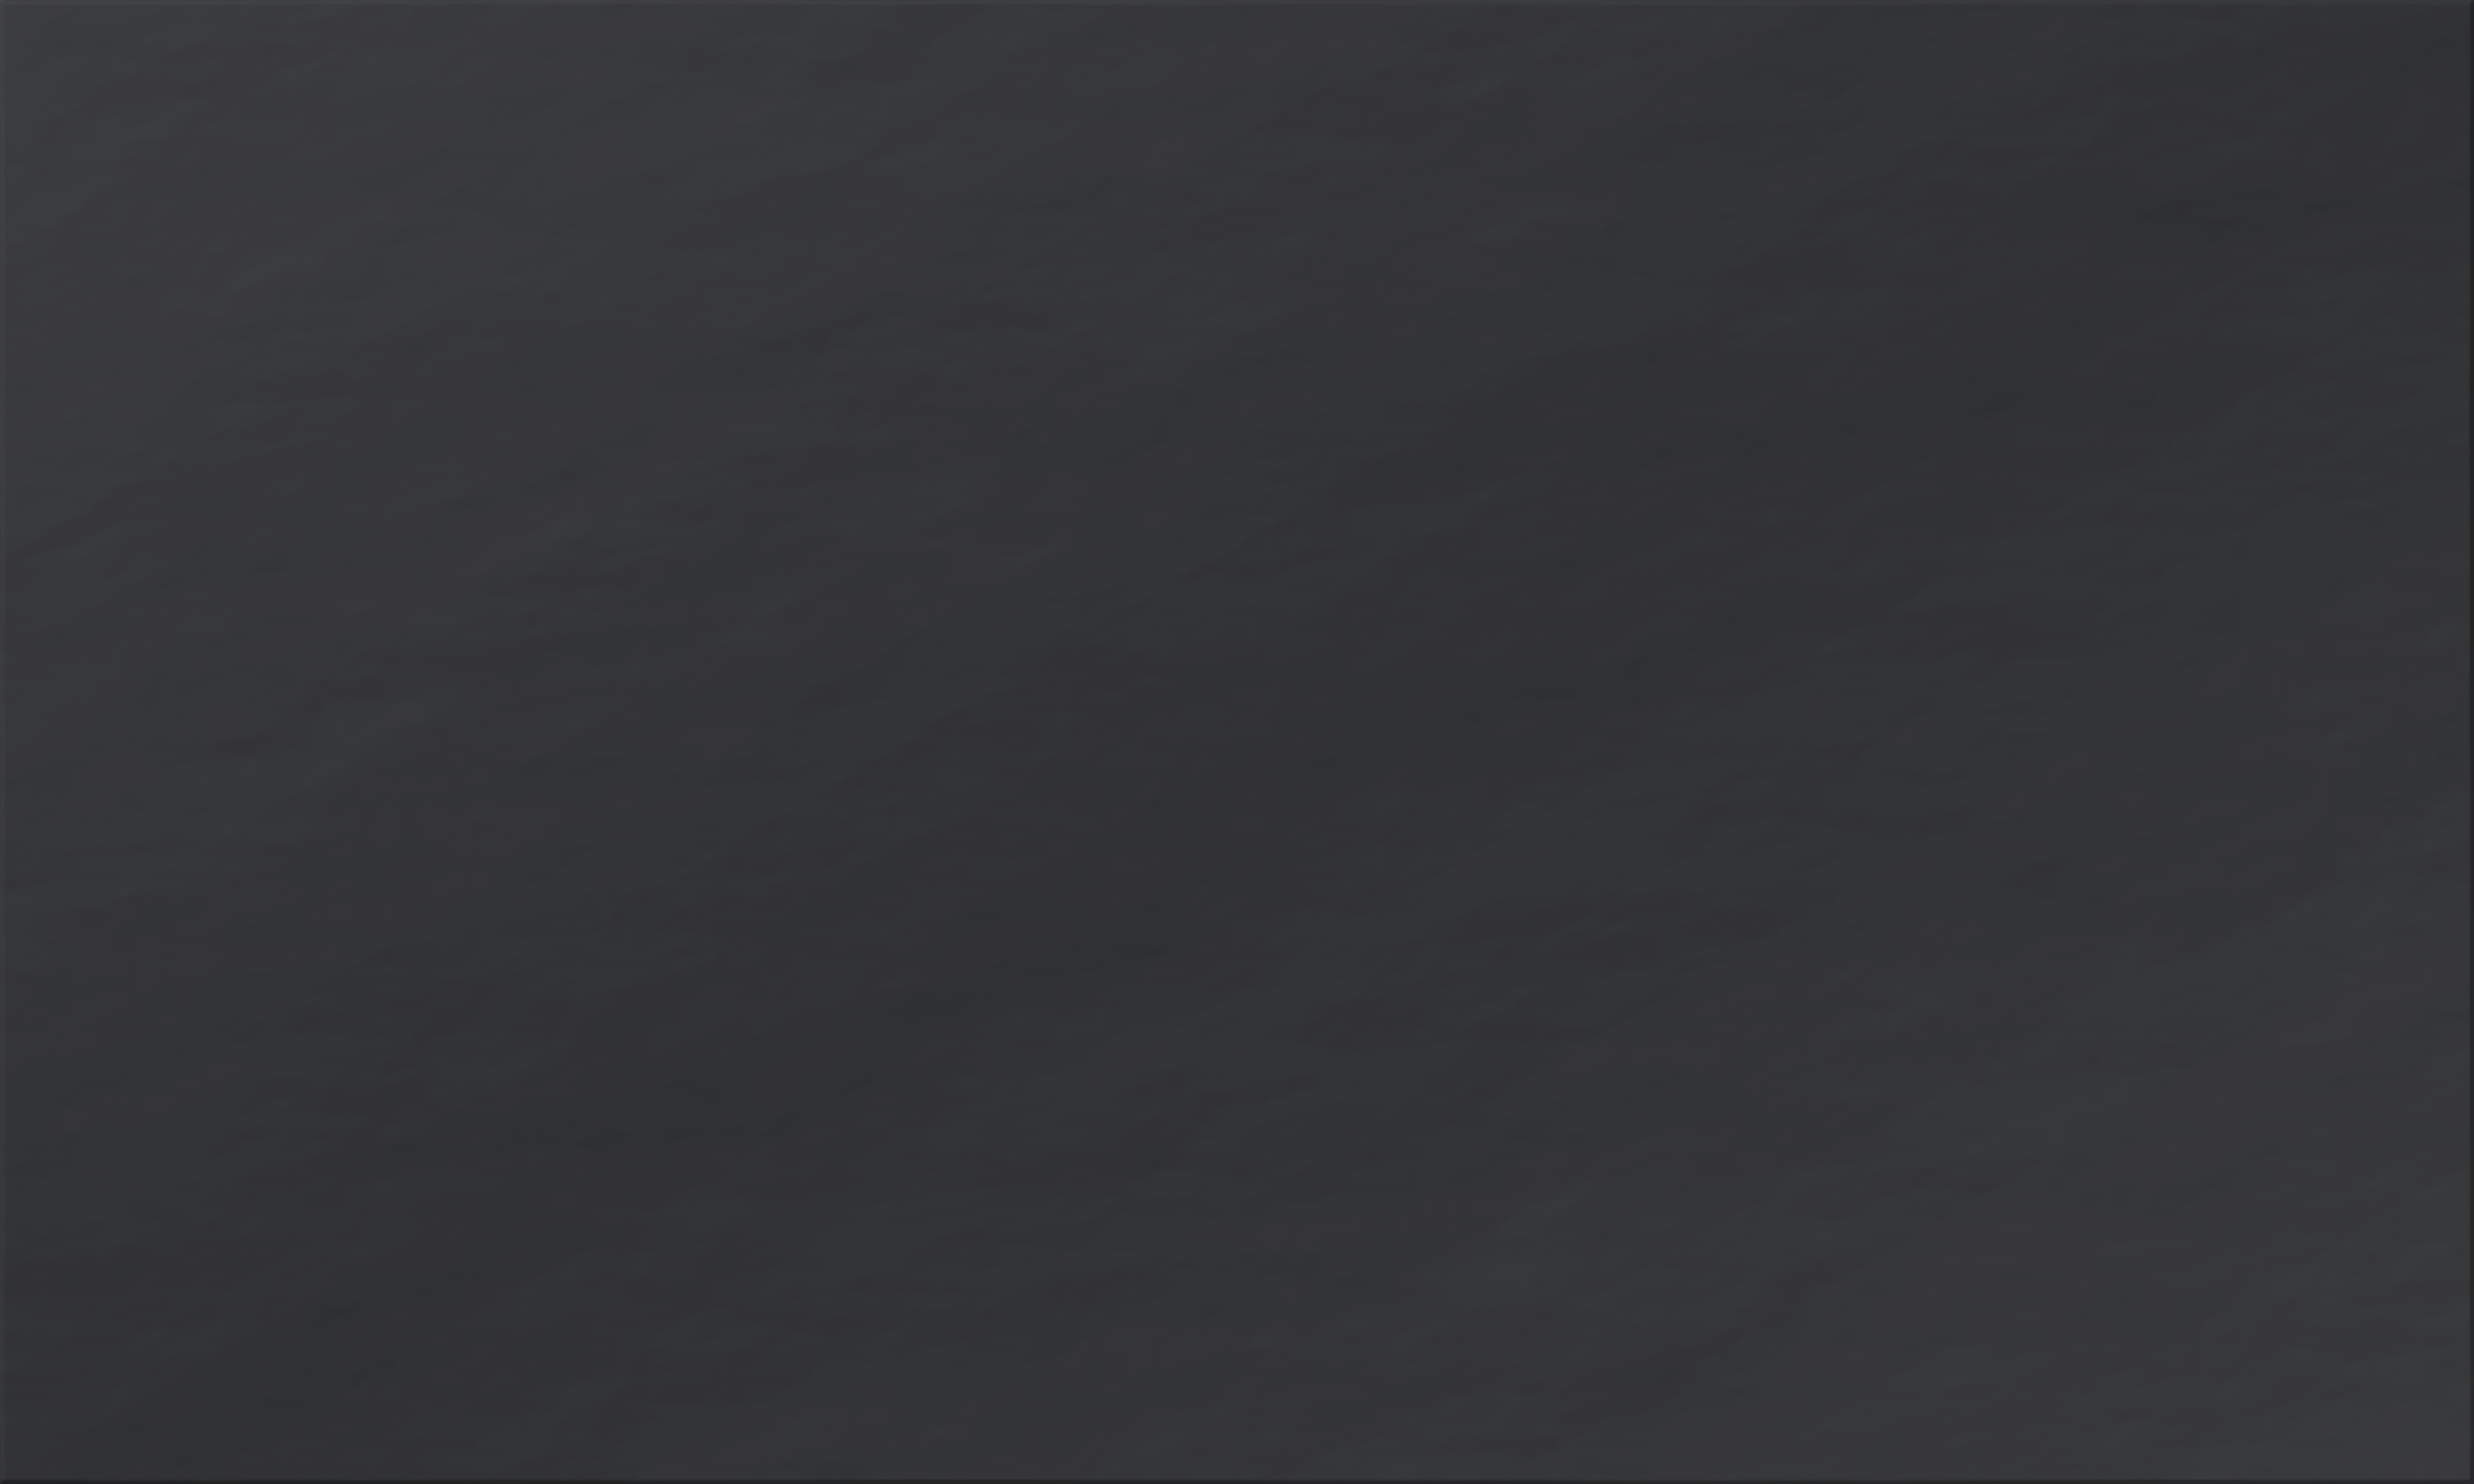
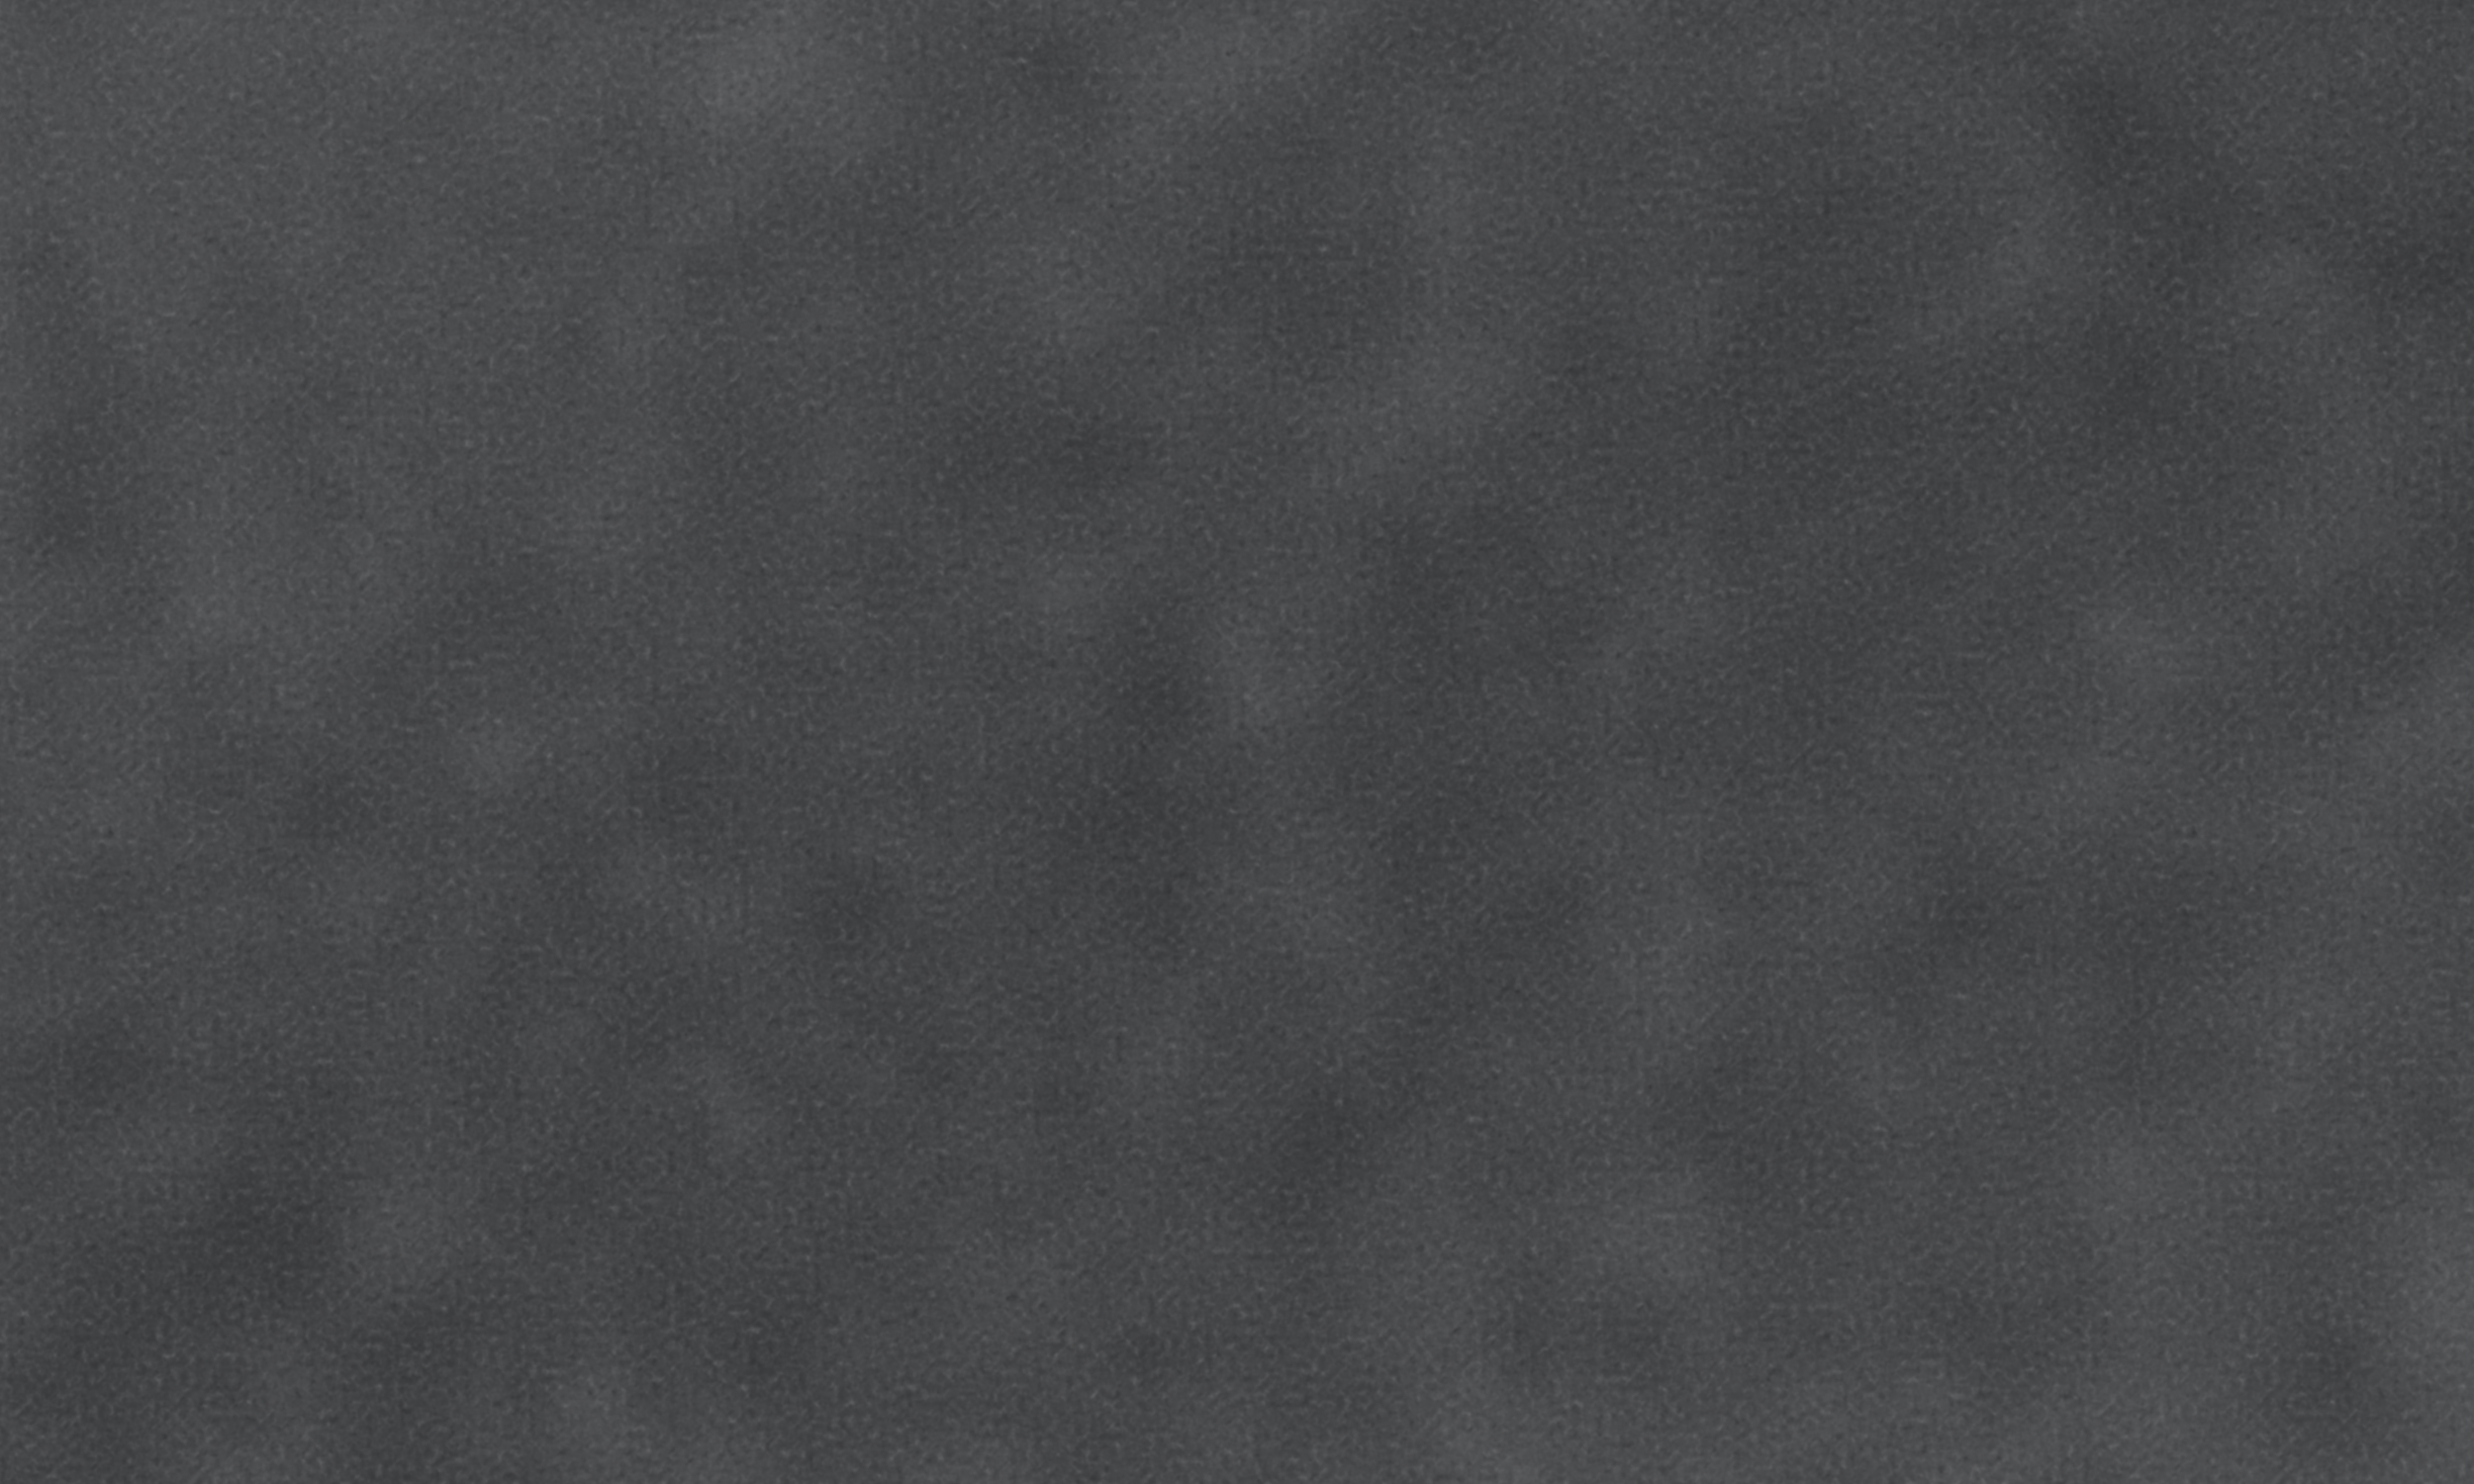
<svg xmlns="http://www.w3.org/2000/svg" viewBox="0 0 800 480" preserveAspectRatio="none">
  <defs>
    <linearGradient id="graphite-base" x1="0" y1="0" x2="1" y2="1">
      <stop offset="0" stop-color="#48494b" />
      <stop offset="0.52" stop-color="#393a3c" />
      <stop offset="1" stop-color="#444547" />
    </linearGradient>
-     <filter id="graphite-relief" x="-8%" y="-12%" width="116%" height="124%" color-interpolation-filters="sRGB">
-       <feTurbulence type="fractalNoise" baseFrequency="0.008 0.015" numOctaves="5" seed="29" result="graphite-noise" />
-       <feGaussianBlur in="graphite-noise" stdDeviation="0.65" result="graphite-forms" />
-       <feDiffuseLighting in="graphite-forms" surfaceScale="7" diffuseConstant="0.72" lighting-color="#b7b8ba" result="graphite-light">
-         <feDistantLight azimuth="228" elevation="42" />
-       </feDiffuseLighting>
-       <feColorMatrix in="graphite-light" type="matrix" values="         0.62 0    0    0 0.05         0    0.62 0    0 0.05         0    0    0.62 0 0.05         0    0    0    0.46 0" result="graphite-tone" />
-       <feBlend in="SourceGraphic" in2="graphite-tone" mode="soft-light" />
+     <filter id="graphite-grain" x="0" y="0" width="100%" height="100%" color-interpolation-filters="sRGB">
+       <feTurbulence type="fractalNoise" baseFrequency="0.018" numOctaves="4" seed="29" stitchTiles="stitch" result="paper-body" />
+       <feTurbulence type="fractalNoise" baseFrequency="0.38" numOctaves="2" seed="71" stitchTiles="stitch" result="paper-fibre" />
+       <feBlend in="paper-body" in2="paper-fibre" mode="soft-light" result="paper-grain" />
+       <feColorMatrix in="paper-grain" type="matrix" values="         0.34 0.34 0.34 0 0         0.34 0.34 0.34 0 0         0.34 0.34 0.34 0 0         0    0    0    0.38 0" result="paper-tone" />
+       <feBlend in="SourceGraphic" in2="paper-tone" mode="soft-light" />
    </filter>
  </defs>
-   <rect width="800" height="480" fill="url(#graphite-base)" filter="url(#graphite-relief)" />
+   <rect width="800" height="480" fill="url(#graphite-base)" filter="url(#graphite-grain)" />
</svg>
